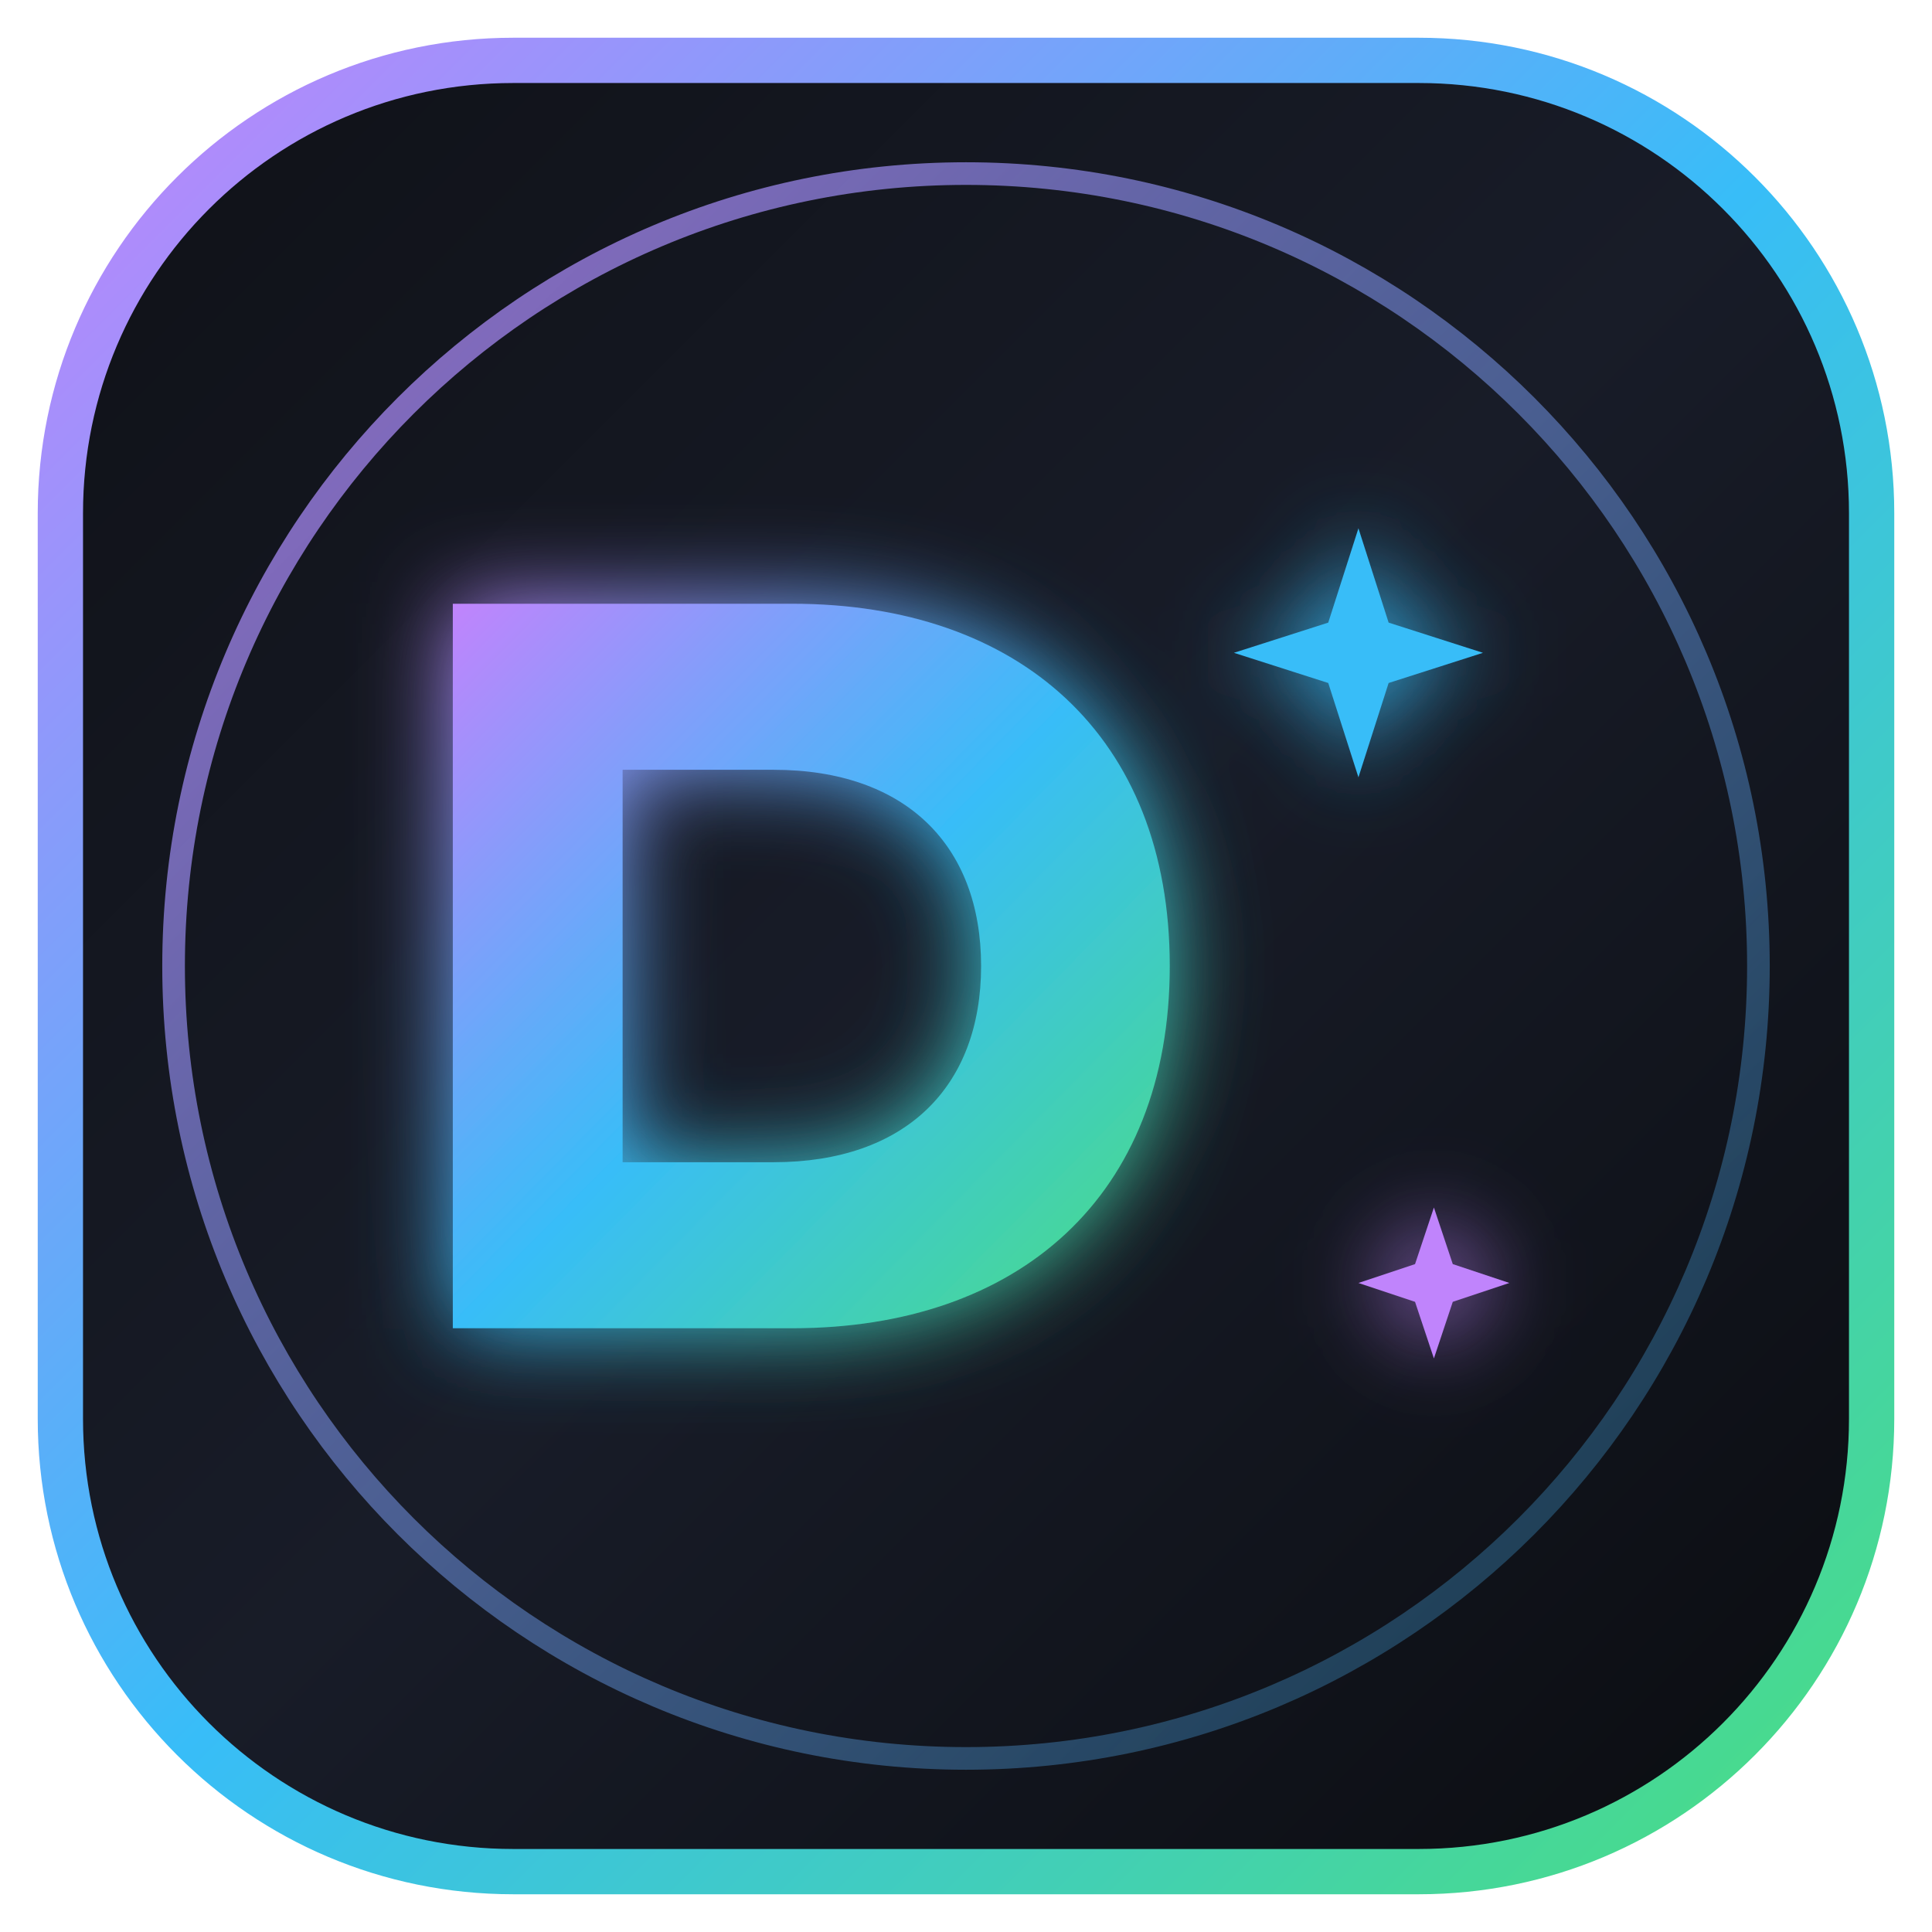
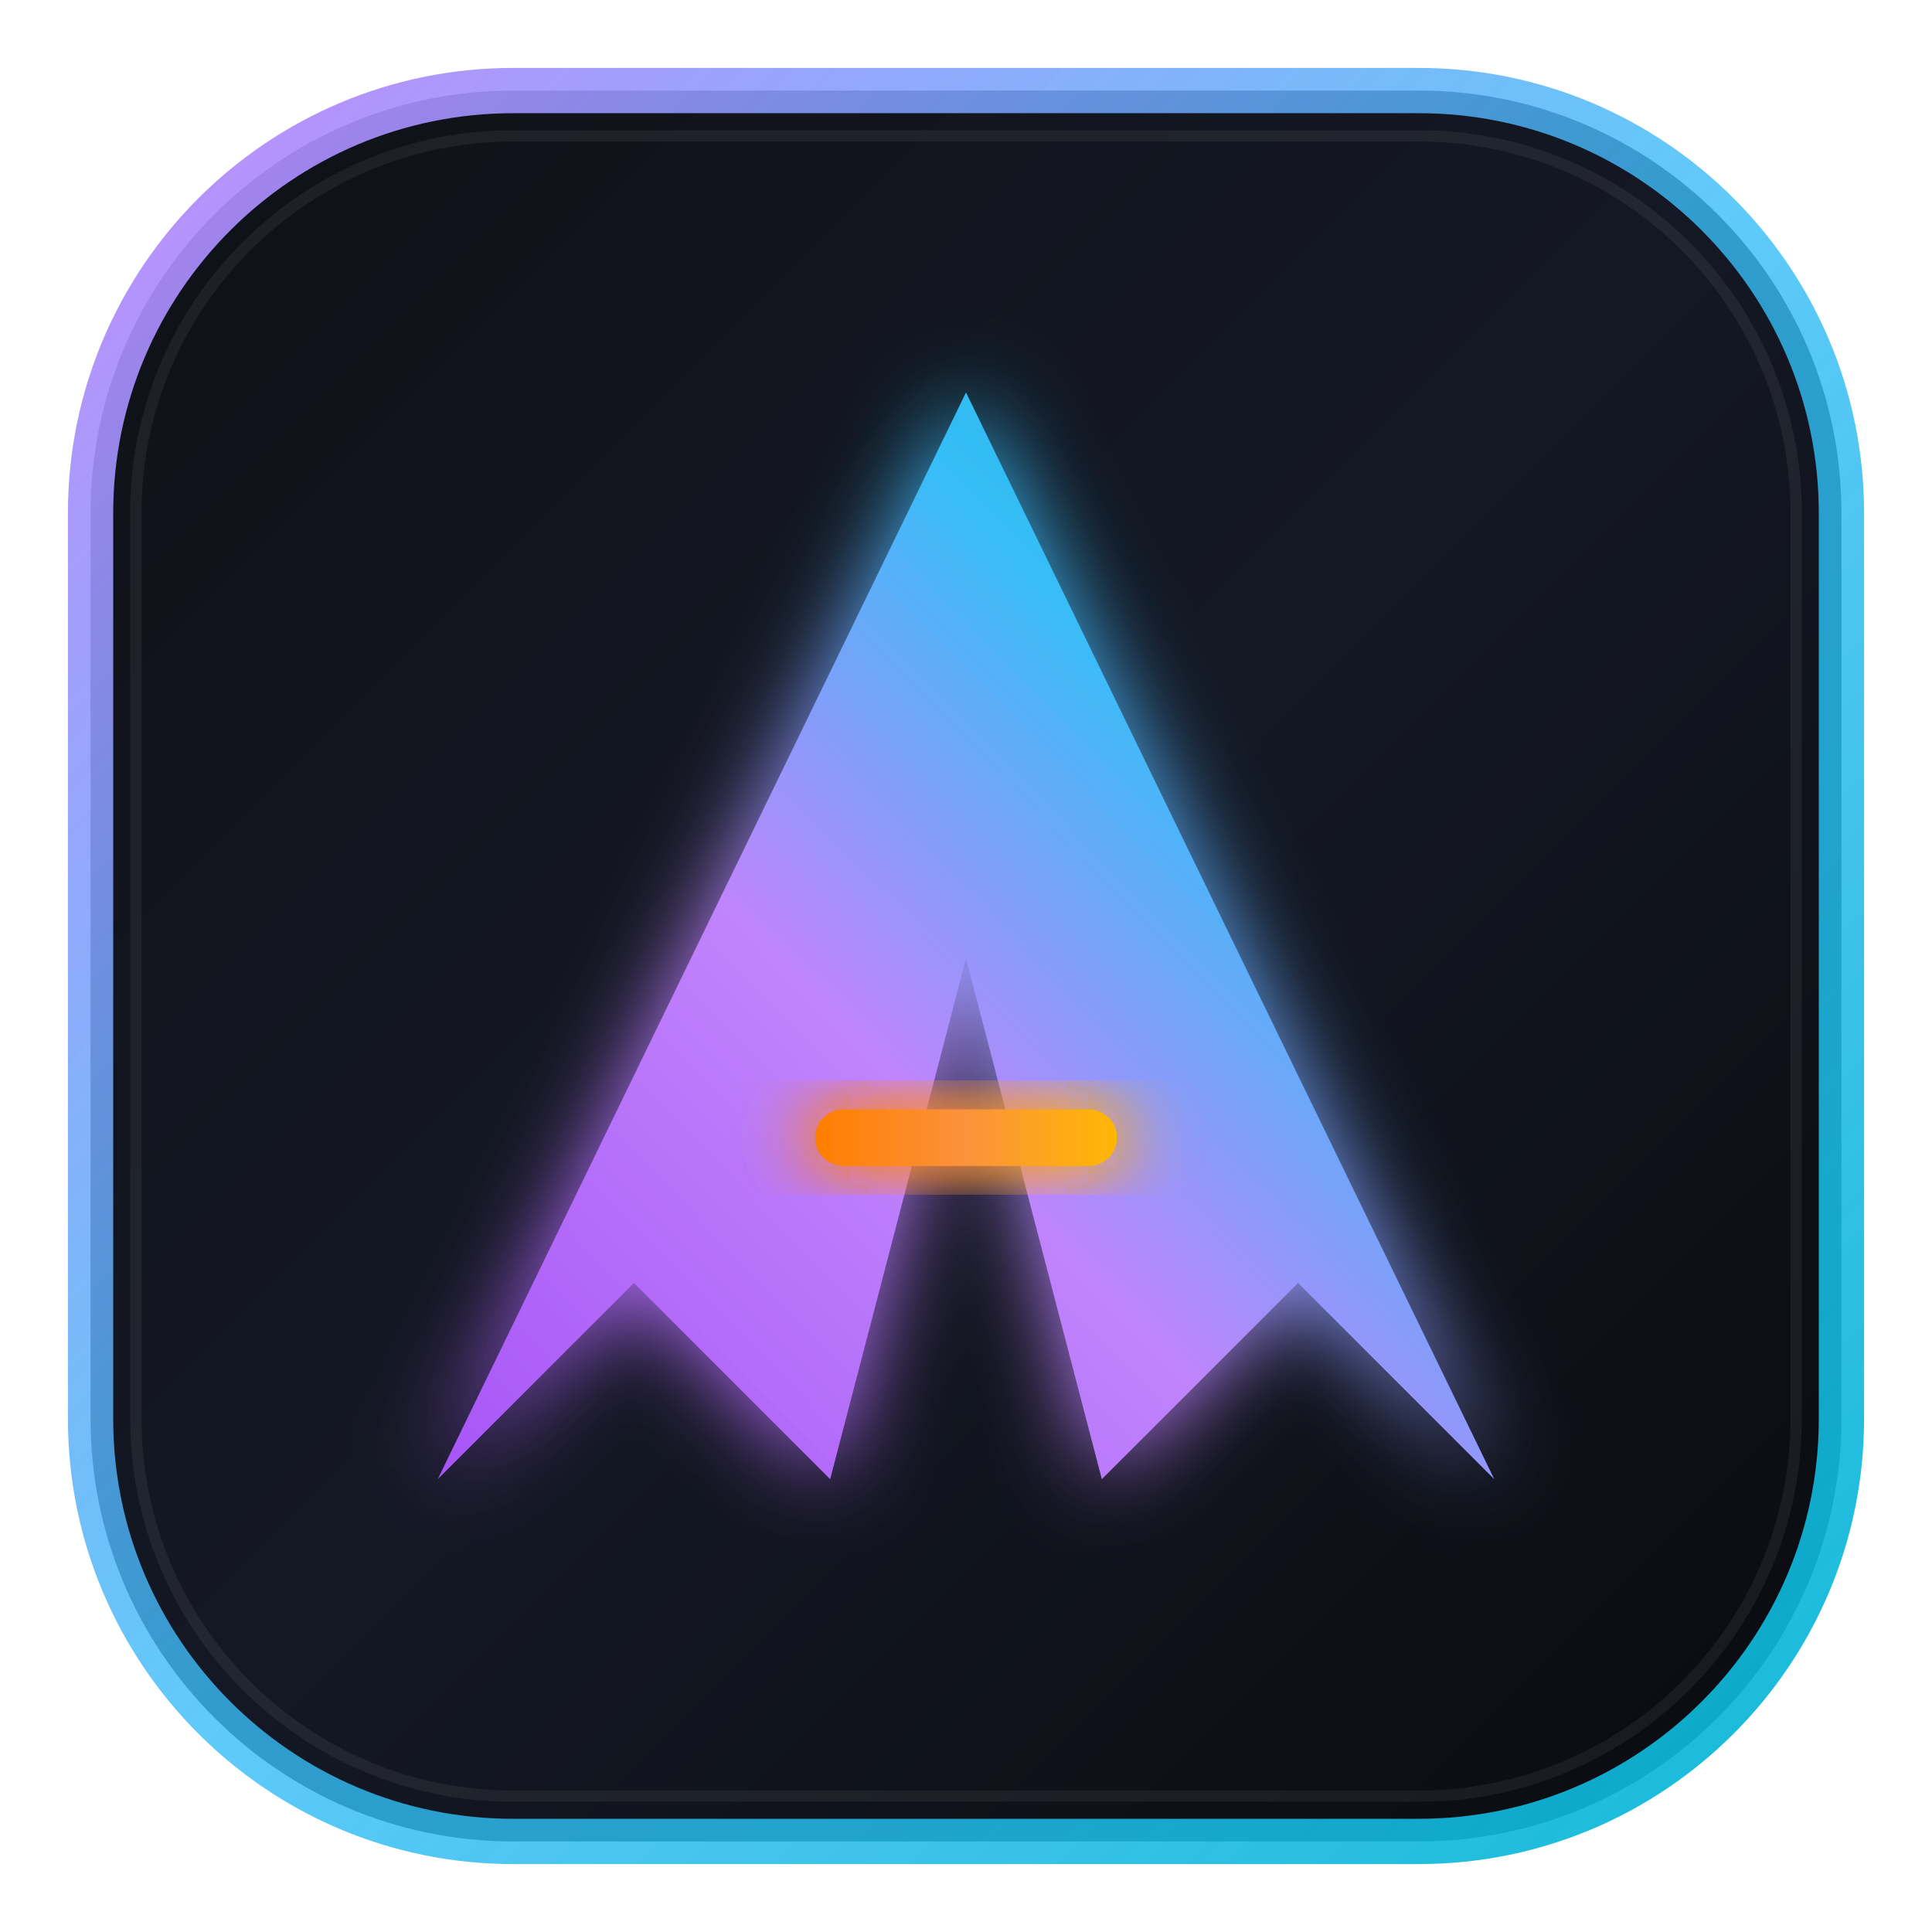
- <svg xmlns="http://www.w3.org/2000/svg" viewBox="0 0 512 512" width="100%" height="100%">
+ <svg xmlns="http://www.w3.org/2000/svg" viewBox="0 0 512 512" width="100%" height="100%" shape-rendering="geometricPrecision">
  <defs>
    <linearGradient id="bgGrad" x1="0%" y1="0%" x2="100%" y2="100%">
      <stop offset="0%" stop-color="#0f1117" />
-       <stop offset="50%" stop-color="#181c28" />
-       <stop offset="100%" stop-color="#0a0c10" />
+       <stop offset="50%" stop-color="#141824" />
+       <stop offset="100%" stop-color="#090b0e" />
    </linearGradient>
-     <linearGradient id="brandGrad" x1="0%" y1="0%" x2="100%" y2="100%">
-       <stop offset="0%" stop-color="#c084fc" />
-       <stop offset="50%" stop-color="#38bdf8" />
-       <stop offset="100%" stop-color="#4ade80" />
+     <linearGradient id="aGrad" x1="0%" y1="100%" x2="100%" y2="0%">
+       <stop offset="0%" stop-color="#a855f7" />
+       <stop offset="40%" stop-color="#c084fc" />
+       <stop offset="70%" stop-color="#38bdf8" />
+       <stop offset="100%" stop-color="#06b6d4" />
    </linearGradient>
-     <linearGradient id="accentGlow" x1="0%" y1="0%" x2="100%" y2="100%">
-       <stop offset="0%" stop-color="#c084fc" stop-opacity="0.8" />
-       <stop offset="100%" stop-color="#38bdf8" stop-opacity="0.2" />
+     <linearGradient id="borderGrad" x1="0%" y1="0%" x2="100%" y2="100%">
+       <stop offset="0%" stop-color="#c084fc" stop-opacity="0.95" />
+       <stop offset="50%" stop-color="#38bdf8" stop-opacity="0.8" />
+       <stop offset="100%" stop-color="#06b6d4" stop-opacity="0.95" />
    </linearGradient>
-     <filter id="glow" x="-20%" y="-20%" width="140%" height="140%">
+     <linearGradient id="orangeGrad" x1="0%" y1="0%" x2="100%" y2="0%">
+       <stop offset="0%" stop-color="#ff7e00" />
+       <stop offset="50%" stop-color="#fb923c" />
+       <stop offset="100%" stop-color="#ffb703" />
+     </linearGradient>
+     <filter id="glowA" x="-20%" y="-20%" width="140%" height="140%">
      <feGaussianBlur stdDeviation="12" result="blur" />
      <feComposite in="SourceGraphic" in2="blur" operator="over" />
    </filter>
+     <filter id="glowOrange" x="-50%" y="-50%" width="200%" height="200%">
+       <feGaussianBlur stdDeviation="10" result="blur1" />
+       <feGaussianBlur stdDeviation="4" result="blur2" />
+       <feMerge>
+         <feMergeNode in="blur1" />
+         <feMergeNode in="blur2" />
+         <feMergeNode in="SourceGraphic" />
+       </feMerge>
+     </filter>
  </defs>
-   <rect x="16" y="16" width="480" height="480" rx="120" fill="url(#bgGrad)" stroke="url(#brandGrad)" stroke-width="12" />
-   <circle cx="256" cy="256" r="210" fill="none" stroke="url(#accentGlow)" stroke-width="6" />
-   <g filter="url(#glow)">
-     <path d="M 120 160 L 210 160 C 270 160, 310 195, 310 256 C 310 317, 270 352, 210 352 L 120 352 Z M 165 204 L 165 308 L 205 308 C 240 308, 260 288, 260 256 C 260 224, 240 204, 205 204 Z" fill="url(#brandGrad)" />
-     <path d="M 360 140 L 368 165 L 393 173 L 368 181 L 360 206 L 352 181 L 327 173 L 352 165 Z" fill="#38bdf8" />
-     <path d="M 380 320 L 385 335 L 400 340 L 385 345 L 380 360 L 375 345 L 360 340 L 375 335 Z" fill="#c084fc" />
-   </g>
+   <rect x="24" y="24" width="464" height="464" rx="112" fill="url(#bgGrad)" stroke="url(#borderGrad)" stroke-width="12" />
+   <rect x="36" y="36" width="440" height="440" rx="100" fill="none" stroke="rgba(255, 255, 255, 0.06)" stroke-width="3" />
+   <path d="M 256 104 L 396 392 L 344 340 L 292 392 L 256 254 L 220 392 L 168 340 L 116 392 Z" fill="url(#aGrad)" filter="url(#glowA)" />
+   <rect x="216" y="294" width="80" height="15" rx="7.5" fill="url(#orangeGrad)" filter="url(#glowOrange)" />
</svg>
